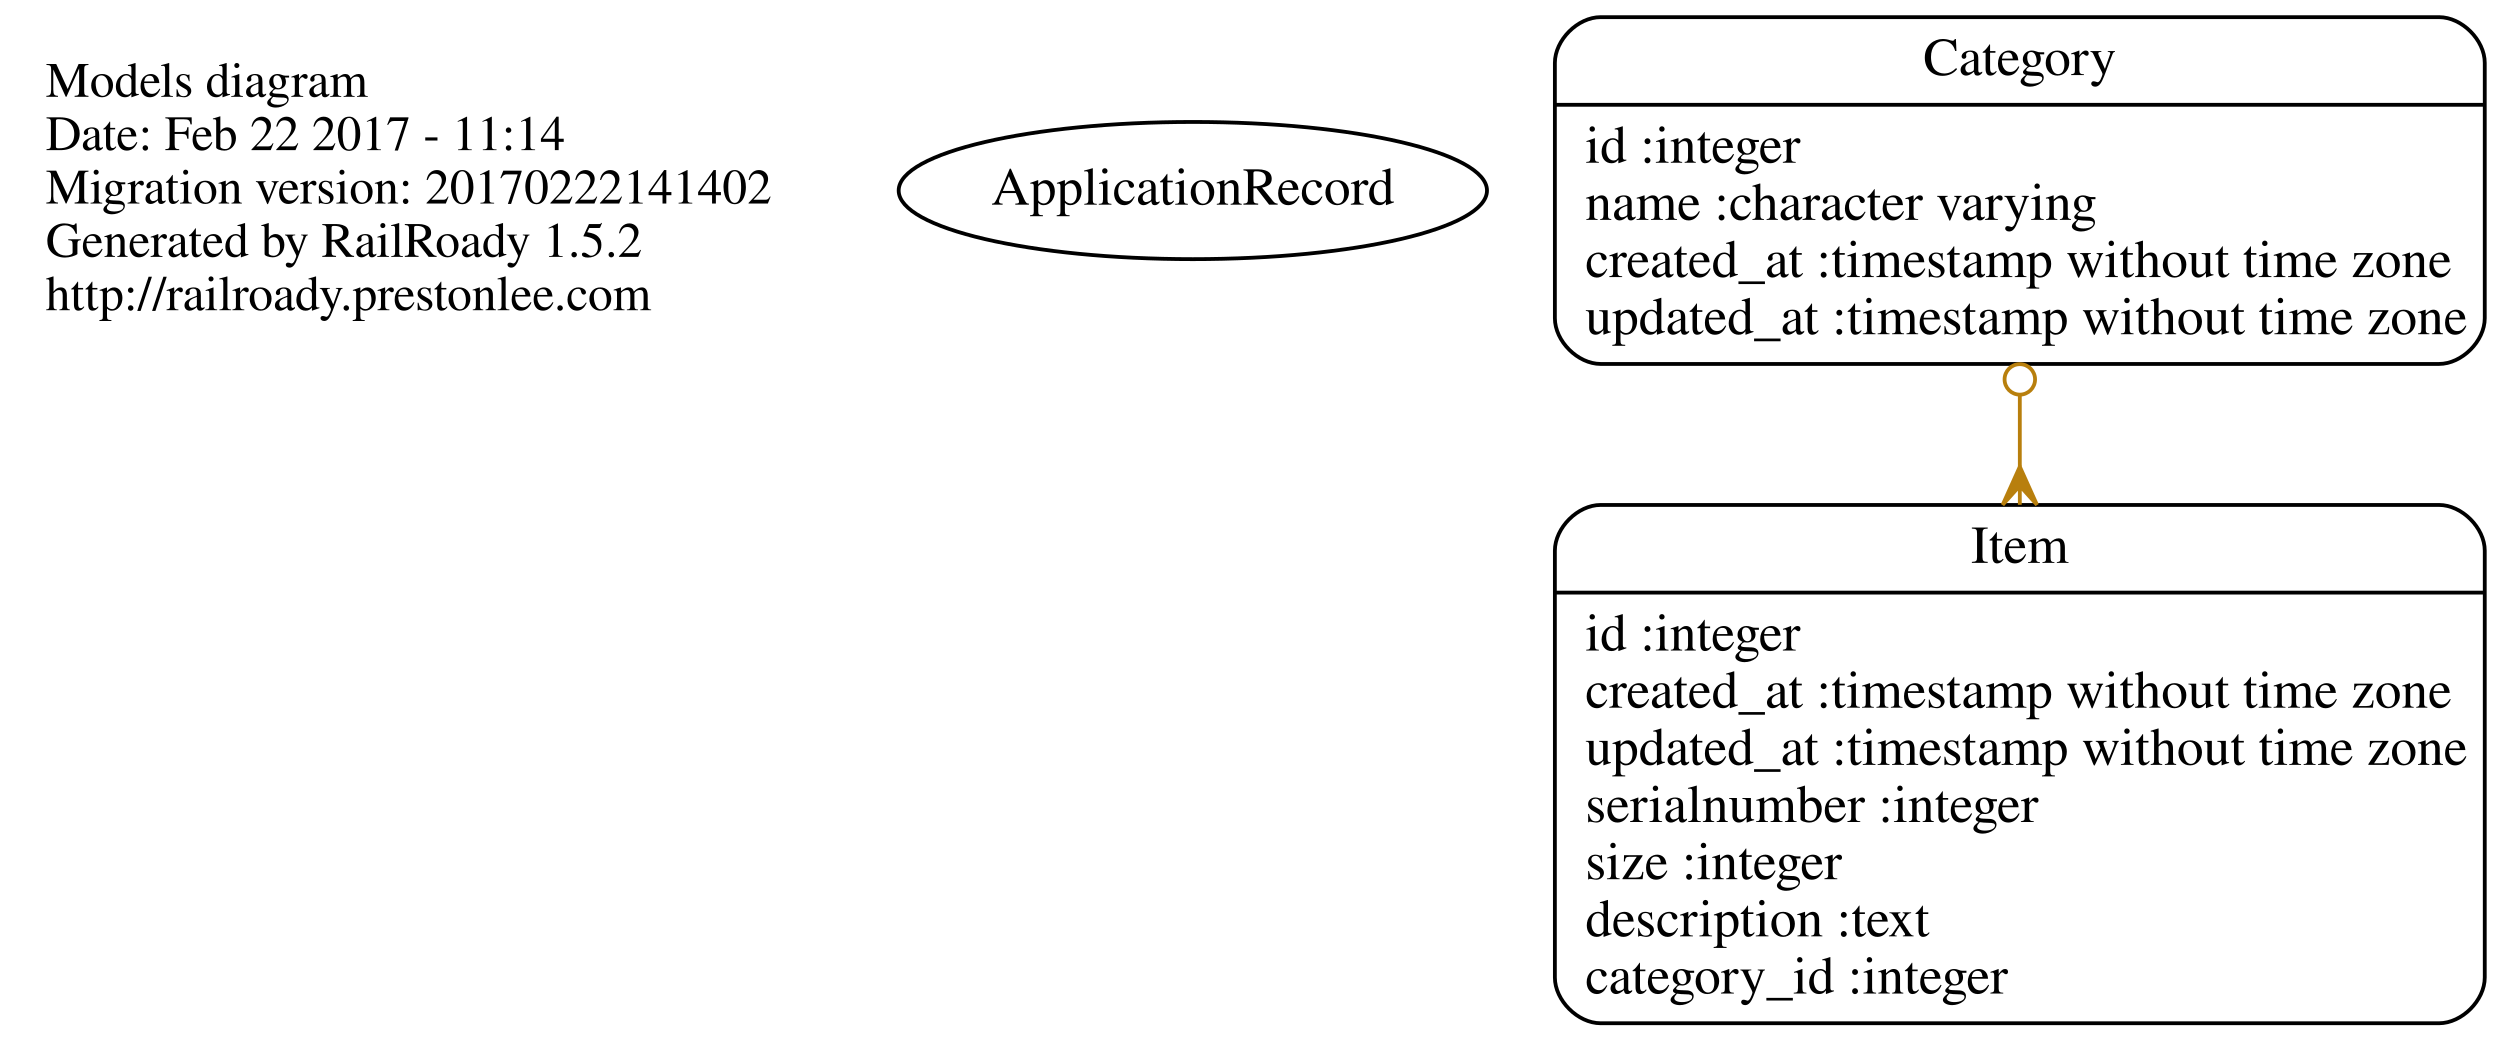
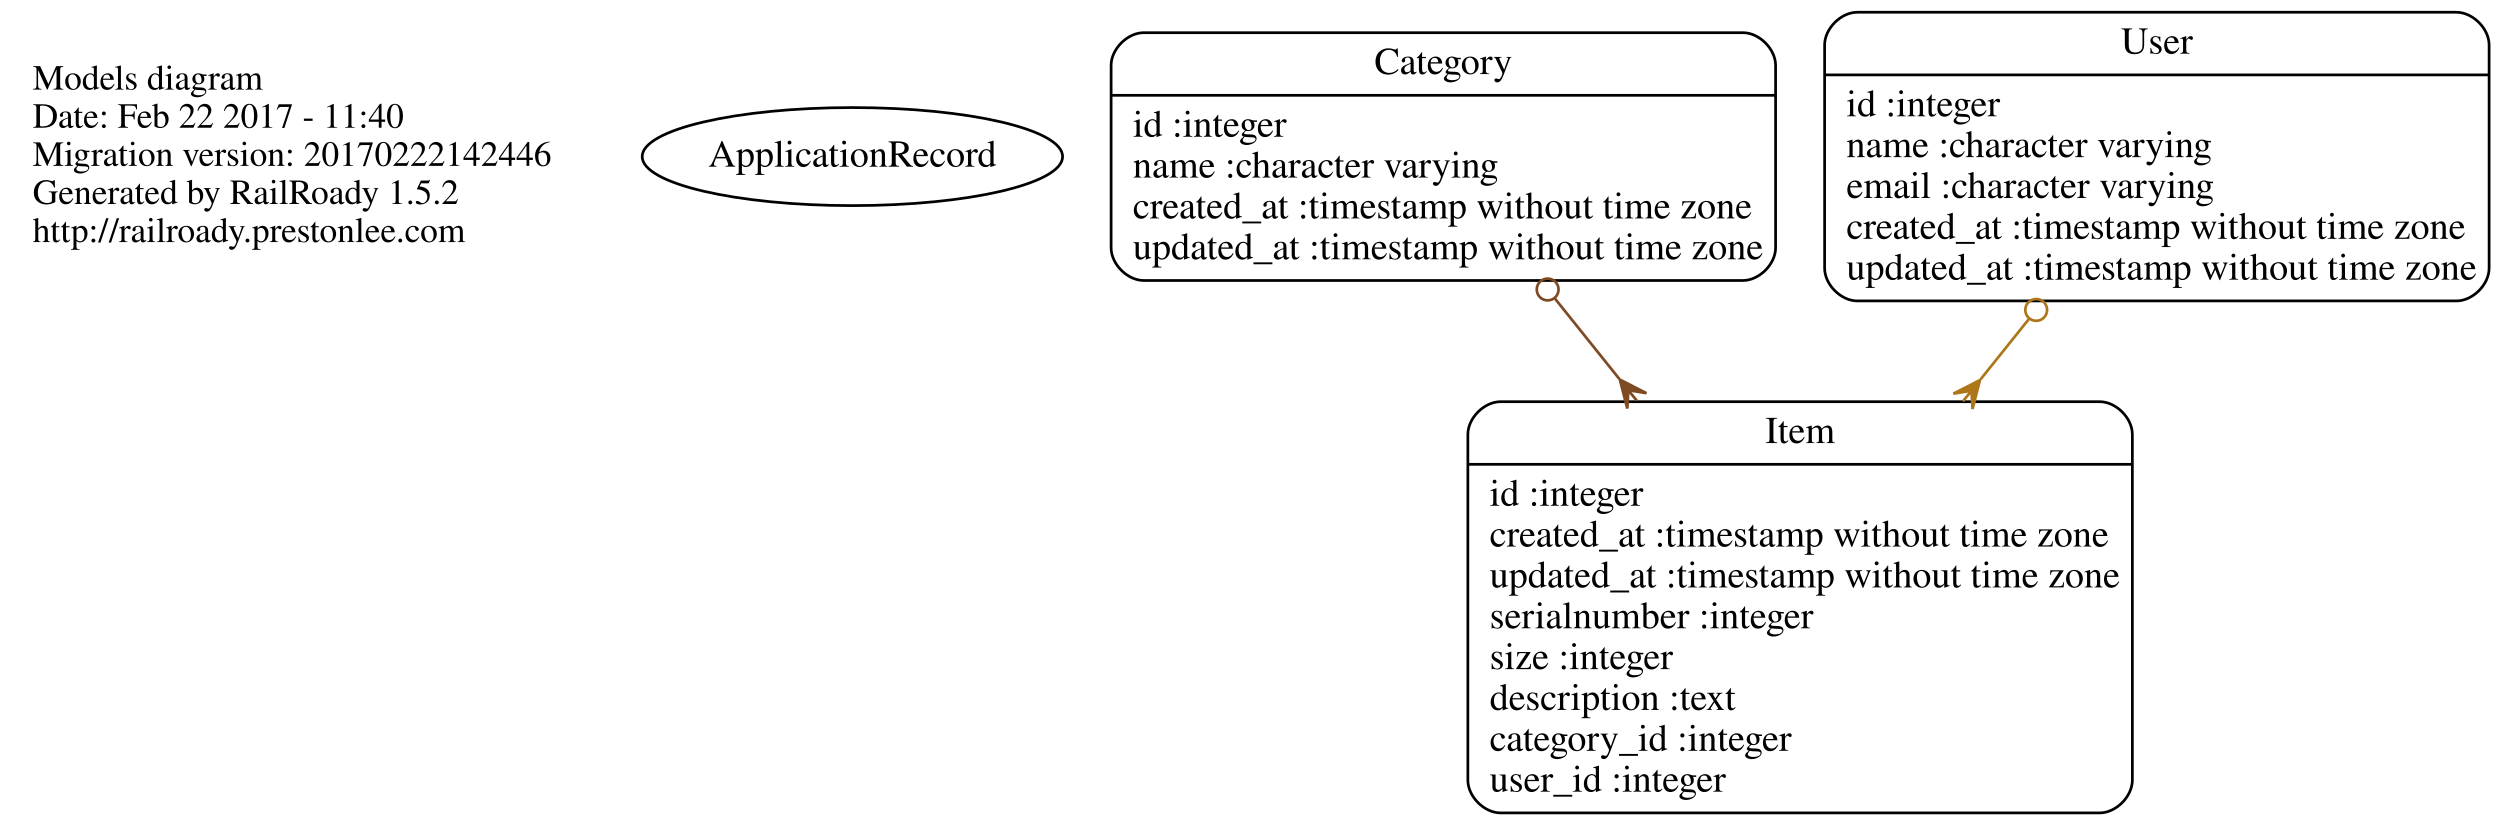
- <svg xmlns="http://www.w3.org/2000/svg" width="656pt" height="273pt" viewBox="0.00 0.00 656.00 273.00">
-   <g id="graph0" class="graph" transform="scale(1 1) rotate(0) translate(4 269)">
-     <polygon fill="none" stroke="none" points="-4,4 -4,-269 652,-269 652,4 -4,4" />
+ <svg xmlns="http://www.w3.org/2000/svg" width="918pt" height="303pt" viewBox="0.00 0.00 918.00 303.00">
+   <g id="graph0" class="graph" transform="scale(1 1) rotate(0) translate(4 299)">
+     <polygon fill="none" stroke="none" points="-4,4 -4,-299 914,-299 914,4 -4,4" />
    <g id="node1" class="node">
-       <text text-anchor="start" x="8" y="-243.6" font-family="Times,serif" font-size="13.00">Models diagram</text>
-       <text text-anchor="start" x="8" y="-229.6" font-family="Times,serif" font-size="13.00">Date: Feb 22 2017 - 11:14</text>
-       <text text-anchor="start" x="8" y="-215.6" font-family="Times,serif" font-size="13.00">Migration version: 20170222141402</text>
-       <text text-anchor="start" x="8" y="-201.6" font-family="Times,serif" font-size="13.00">Generated by RailRoady 1.5.2</text>
-       <text text-anchor="start" x="8" y="-187.6" font-family="Times,serif" font-size="13.00">http://railroady.prestonlee.com</text>
+       <text text-anchor="start" x="8" y="-266.1" font-family="Times,serif" font-size="13.00">Models diagram</text>
+       <text text-anchor="start" x="8" y="-252.1" font-family="Times,serif" font-size="13.00">Date: Feb 22 2017 - 11:40</text>
+       <text text-anchor="start" x="8" y="-238.1" font-family="Times,serif" font-size="13.00">Migration version: 20170222142446</text>
+       <text text-anchor="start" x="8" y="-224.1" font-family="Times,serif" font-size="13.00">Generated by RailRoady 1.5.2</text>
+       <text text-anchor="start" x="8" y="-210.1" font-family="Times,serif" font-size="13.00">http://railroady.prestonlee.com</text>
    </g>
    <g id="node2" class="node">
-       <ellipse fill="none" stroke="black" cx="309" cy="-219" rx="77.187" ry="18" />
-       <text text-anchor="middle" x="309" y="-215.3" font-family="Times,serif" font-size="14.00">ApplicationRecord</text>
+       <ellipse fill="none" stroke="black" cx="309" cy="-241.5" rx="77.187" ry="18" />
+       <text text-anchor="middle" x="309" y="-237.8" font-family="Times,serif" font-size="14.00">ApplicationRecord</text>
    </g>
    <g id="node3" class="node">
-       <path fill="none" stroke="black" d="M416,-173.5C416,-173.5 636,-173.5 636,-173.5 642,-173.5 648,-179.5 648,-185.5 648,-185.5 648,-252.5 648,-252.5 648,-258.5 642,-264.5 636,-264.5 636,-264.5 416,-264.5 416,-264.5 410,-264.5 404,-258.5 404,-252.5 404,-252.5 404,-185.5 404,-185.5 404,-179.5 410,-173.5 416,-173.5" />
-       <text text-anchor="middle" x="526" y="-249.3" font-family="Times,serif" font-size="14.00">Category</text>
-       <polyline fill="none" stroke="black" points="404,-241.5 648,-241.5 " />
-       <text text-anchor="start" x="412" y="-226.3" font-family="Times,serif" font-size="14.00">id :integer</text>
-       <text text-anchor="start" x="412" y="-211.3" font-family="Times,serif" font-size="14.00">name :character varying</text>
-       <text text-anchor="start" x="412" y="-196.3" font-family="Times,serif" font-size="14.00">created_at :timestamp without time zone</text>
-       <text text-anchor="start" x="412" y="-181.3" font-family="Times,serif" font-size="14.00">updated_at :timestamp without time zone</text>
+       <path fill="none" stroke="black" d="M416,-196C416,-196 636,-196 636,-196 642,-196 648,-202 648,-208 648,-208 648,-275 648,-275 648,-281 642,-287 636,-287 636,-287 416,-287 416,-287 410,-287 404,-281 404,-275 404,-275 404,-208 404,-208 404,-202 410,-196 416,-196" />
+       <text text-anchor="middle" x="526" y="-271.8" font-family="Times,serif" font-size="14.00">Category</text>
+       <polyline fill="none" stroke="black" points="404,-264 648,-264 " />
+       <text text-anchor="start" x="412" y="-248.8" font-family="Times,serif" font-size="14.00">id :integer</text>
+       <text text-anchor="start" x="412" y="-233.8" font-family="Times,serif" font-size="14.00">name :character varying</text>
+       <text text-anchor="start" x="412" y="-218.8" font-family="Times,serif" font-size="14.00">created_at :timestamp without time zone</text>
+       <text text-anchor="start" x="412" y="-203.8" font-family="Times,serif" font-size="14.00">updated_at :timestamp without time zone</text>
    </g>
    <g id="node4" class="node">
-       <path fill="none" stroke="black" d="M416,-0.5C416,-0.5 636,-0.5 636,-0.5 642,-0.5 648,-6.5 648,-12.5 648,-12.5 648,-124.5 648,-124.5 648,-130.5 642,-136.5 636,-136.5 636,-136.5 416,-136.5 416,-136.5 410,-136.5 404,-130.5 404,-124.5 404,-124.5 404,-12.5 404,-12.5 404,-6.5 410,-0.5 416,-0.5" />
-       <text text-anchor="middle" x="526" y="-121.3" font-family="Times,serif" font-size="14.00">Item</text>
-       <polyline fill="none" stroke="black" points="404,-113.5 648,-113.5 " />
-       <text text-anchor="start" x="412" y="-98.3" font-family="Times,serif" font-size="14.00">id :integer</text>
-       <text text-anchor="start" x="412" y="-83.3" font-family="Times,serif" font-size="14.00">created_at :timestamp without time zone</text>
-       <text text-anchor="start" x="412" y="-68.3" font-family="Times,serif" font-size="14.00">updated_at :timestamp without time zone</text>
-       <text text-anchor="start" x="412" y="-53.3" font-family="Times,serif" font-size="14.00">serialnumber :integer</text>
-       <text text-anchor="start" x="412" y="-38.3" font-family="Times,serif" font-size="14.00">size :integer</text>
-       <text text-anchor="start" x="412" y="-23.3" font-family="Times,serif" font-size="14.00">description :text</text>
-       <text text-anchor="start" x="412" y="-8.3" font-family="Times,serif" font-size="14.00">category_id :integer</text>
+       <path fill="none" stroke="black" d="M547,-0.5C547,-0.5 767,-0.5 767,-0.5 773,-0.5 779,-6.5 779,-12.5 779,-12.5 779,-139.5 779,-139.5 779,-145.5 773,-151.5 767,-151.5 767,-151.5 547,-151.5 547,-151.5 541,-151.5 535,-145.5 535,-139.5 535,-139.5 535,-12.5 535,-12.5 535,-6.5 541,-0.5 547,-0.5" />
+       <text text-anchor="middle" x="657" y="-136.3" font-family="Times,serif" font-size="14.00">Item</text>
+       <polyline fill="none" stroke="black" points="535,-128.5 779,-128.5 " />
+       <text text-anchor="start" x="543" y="-113.3" font-family="Times,serif" font-size="14.00">id :integer</text>
+       <text text-anchor="start" x="543" y="-98.3" font-family="Times,serif" font-size="14.00">created_at :timestamp without time zone</text>
+       <text text-anchor="start" x="543" y="-83.3" font-family="Times,serif" font-size="14.00">updated_at :timestamp without time zone</text>
+       <text text-anchor="start" x="543" y="-68.3" font-family="Times,serif" font-size="14.00">serialnumber :integer</text>
+       <text text-anchor="start" x="543" y="-53.3" font-family="Times,serif" font-size="14.00">size :integer</text>
+       <text text-anchor="start" x="543" y="-38.3" font-family="Times,serif" font-size="14.00">description :text</text>
+       <text text-anchor="start" x="543" y="-23.3" font-family="Times,serif" font-size="14.00">category_id :integer</text>
+       <text text-anchor="start" x="543" y="-8.3" font-family="Times,serif" font-size="14.00">user_id :integer</text>
    </g>
    <g id="edge1" class="edge">
-       <path fill="none" stroke="#b87f0d" d="M526,-165.386C526,-159.259 526,-152.916 526,-146.546" />
-       <ellipse fill="none" stroke="#b87f0d" cx="526" cy="-169.445" rx="4" ry="4" />
-       <polygon fill="#b87f0d" stroke="#b87f0d" points="526,-146.541 530.5,-136.541 526,-141.541 526,-136.541 526,-136.541 526,-136.541 526,-141.541 521.5,-136.541 526,-146.541 526,-146.541" />
+       <path fill="none" stroke="#7e4a23" d="M567.006,-189.321C574.532,-179.928 582.562,-169.906 590.61,-159.861" />
+       <ellipse fill="none" stroke="#7e4a23" cx="564.297" cy="-192.701" rx="4" ry="4" />
+       <polygon fill="#7e4a23" stroke="#7e4a23" points="590.806,-159.616 600.571,-154.626 593.933,-155.714 597.059,-151.812 597.059,-151.812 597.059,-151.812 593.933,-155.714 593.547,-148.998 590.806,-159.616 590.806,-159.616" />
+     </g>
+     <g id="node5" class="node">
+       <path fill="none" stroke="black" d="M678,-188.5C678,-188.5 898,-188.5 898,-188.5 904,-188.5 910,-194.5 910,-200.5 910,-200.5 910,-282.5 910,-282.5 910,-288.5 904,-294.5 898,-294.5 898,-294.5 678,-294.5 678,-294.5 672,-294.5 666,-288.5 666,-282.5 666,-282.5 666,-200.5 666,-200.5 666,-194.5 672,-188.5 678,-188.5" />
+       <text text-anchor="middle" x="788" y="-279.3" font-family="Times,serif" font-size="14.00">User</text>
+       <polyline fill="none" stroke="black" points="666,-271.5 910,-271.5 " />
+       <text text-anchor="start" x="674" y="-256.3" font-family="Times,serif" font-size="14.00">id :integer</text>
+       <text text-anchor="start" x="674" y="-241.3" font-family="Times,serif" font-size="14.00">name :character varying</text>
+       <text text-anchor="start" x="674" y="-226.3" font-family="Times,serif" font-size="14.00">email :character varying</text>
+       <text text-anchor="start" x="674" y="-211.3" font-family="Times,serif" font-size="14.00">created_at :timestamp without time zone</text>
+       <text text-anchor="start" x="674" y="-196.3" font-family="Times,serif" font-size="14.00">updated_at :timestamp without time zone</text>
+     </g>
+     <g id="edge2" class="edge">
+       <path fill="none" stroke="#ac7619" d="M741.078,-181.937C735.296,-174.721 729.303,-167.241 723.302,-159.751" />
+       <ellipse fill="none" stroke="#ac7619" cx="743.689" cy="-185.196" rx="4" ry="4" />
+       <polygon fill="#ac7619" stroke="#ac7619" points="723.048,-159.434 720.307,-148.816 719.922,-155.532 716.795,-151.63 716.795,-151.63 716.795,-151.63 719.922,-155.532 713.283,-154.444 723.048,-159.434 723.048,-159.434" />
    </g>
  </g>
</svg>
